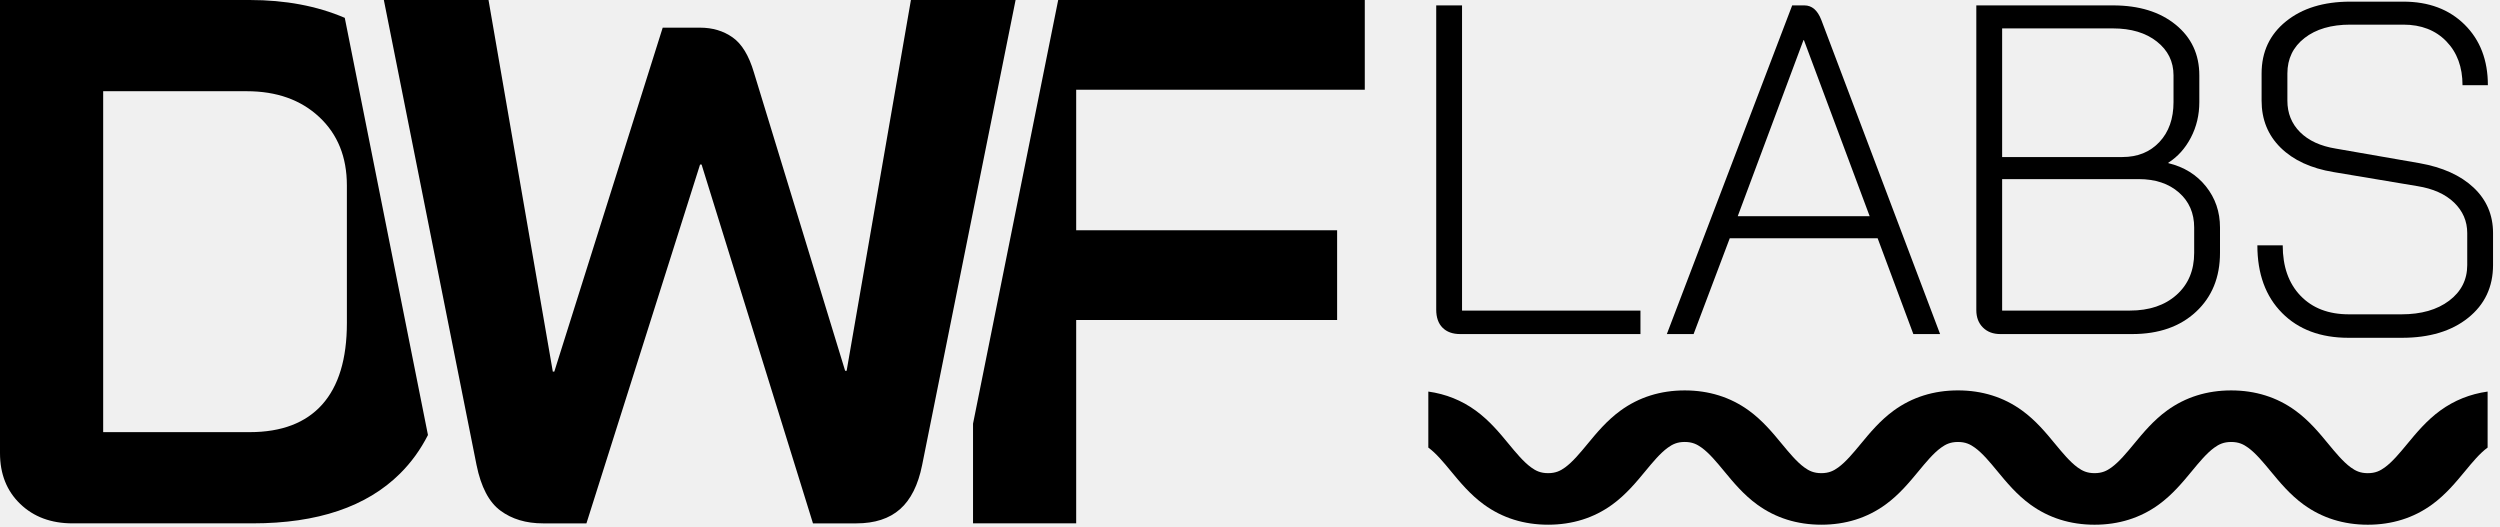
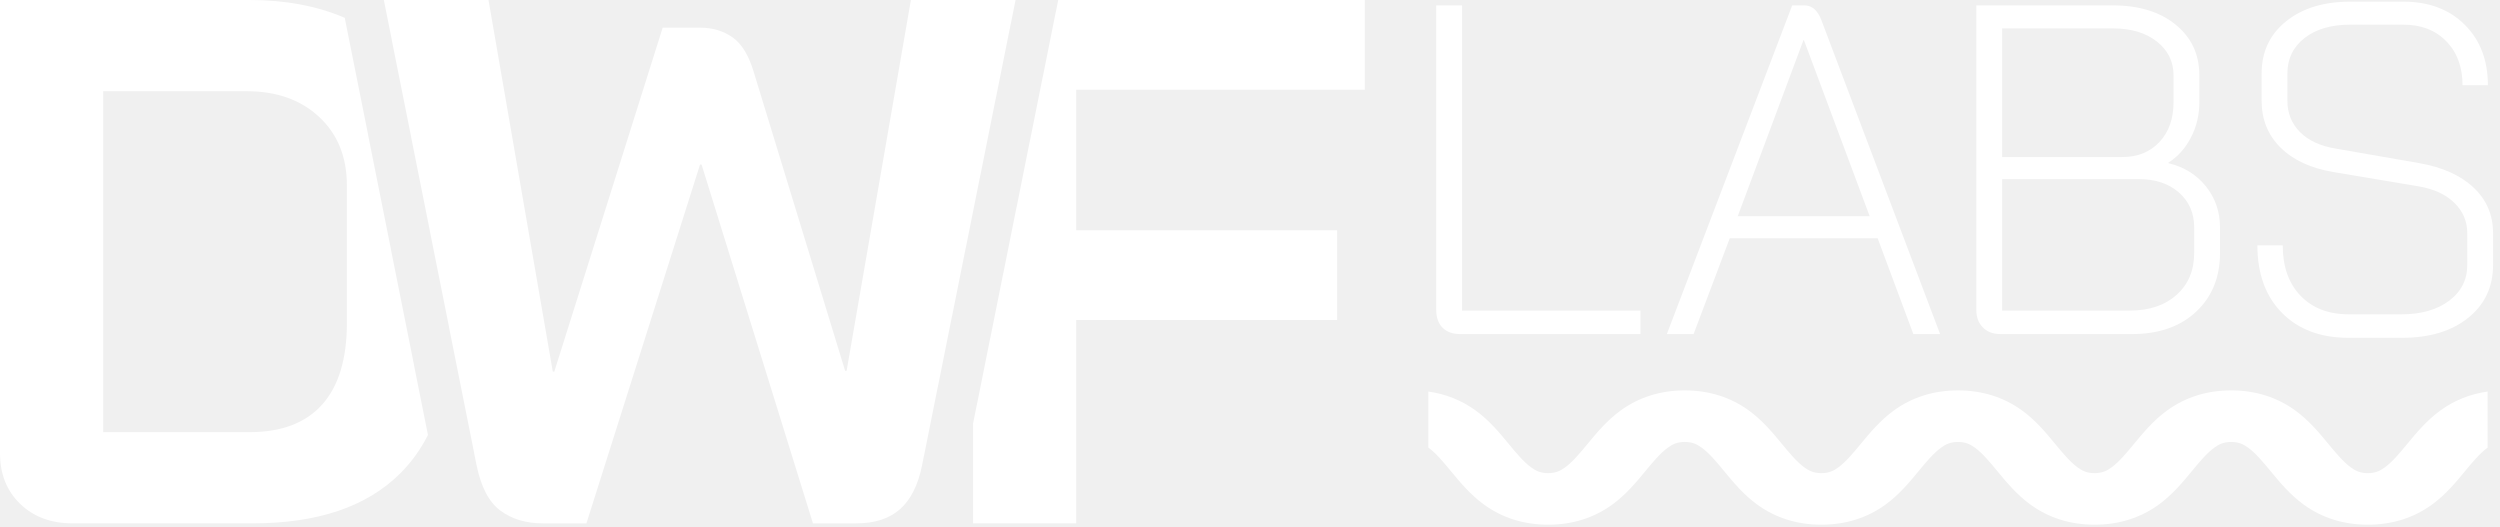
<svg xmlns="http://www.w3.org/2000/svg" width="152" height="32" viewBox="0 0 152 32" fill="none">
-   <g clip-path="url(#clip0_71_943)">
-     <path d="M87.708 19.925C87.451 19.668 87.322 19.302 87.322 18.826V0.328H88.892V18.883H99.74V20.311H88.778C88.322 20.311 87.965 20.182 87.708 19.925Z" fill="black" />
-     <path d="M114.161 14.487H105.169L102.971 20.311H101.344L108.965 0.328H109.708C110.165 0.328 110.507 0.623 110.736 1.213L117.958 20.311H116.331L114.161 14.487ZM105.654 13.146H113.676L109.679 2.441H109.65L105.654 13.146Z" fill="black" />
-     <path d="M120.56 19.91C120.293 19.644 120.16 19.292 120.16 18.855V0.328H128.467C130.047 0.328 131.317 0.718 132.278 1.499C133.239 2.28 133.719 3.307 133.719 4.582V6.209C133.719 6.989 133.548 7.707 133.206 8.364C132.863 9.02 132.407 9.53 131.836 9.891V9.92C132.787 10.148 133.549 10.62 134.12 11.332C134.691 12.046 134.976 12.879 134.976 13.831V15.372C134.976 16.856 134.49 18.051 133.52 18.954C132.549 19.859 131.255 20.311 129.638 20.311H121.616C121.179 20.311 120.826 20.177 120.561 19.911L120.56 19.91ZM129.038 9.548C129.97 9.548 130.722 9.244 131.293 8.634C131.864 8.026 132.15 7.216 132.15 6.208V4.581C132.15 3.744 131.812 3.059 131.137 2.526C130.461 1.993 129.571 1.727 128.467 1.727H121.73V9.548H129.038ZM129.495 18.883C130.675 18.883 131.622 18.565 132.335 17.927C133.049 17.29 133.406 16.437 133.406 15.372V13.831C133.406 12.956 133.096 12.246 132.478 11.704C131.859 11.162 131.046 10.89 130.037 10.89H121.73V18.883H129.495Z" fill="black" />
-     <path d="M138.747 19.025C137.747 18.017 137.248 16.647 137.248 14.915H138.789C138.789 16.209 139.15 17.232 139.874 17.984C140.597 18.736 141.576 19.111 142.814 19.111H146.011C147.21 19.111 148.176 18.835 148.908 18.283C149.64 17.731 150.008 17.009 150.008 16.113V14.172C150.008 13.449 149.741 12.83 149.209 12.316C148.676 11.803 147.934 11.47 146.982 11.317L141.872 10.461C140.502 10.233 139.432 9.737 138.66 8.977C137.889 8.216 137.505 7.264 137.505 6.122V4.466C137.505 3.153 137.999 2.097 138.989 1.298C139.978 0.499 141.281 0.1 142.899 0.1H146.125C147.666 0.1 148.908 0.566 149.85 1.498C150.792 2.431 151.263 3.659 151.263 5.181H149.721C149.721 4.077 149.393 3.188 148.736 2.511C148.08 1.836 147.209 1.498 146.124 1.498H142.898C141.737 1.498 140.809 1.77 140.115 2.312C139.42 2.854 139.073 3.573 139.073 4.467V6.123C139.073 6.884 139.33 7.521 139.844 8.035C140.359 8.549 141.081 8.882 142.014 9.034L147.095 9.919C148.504 10.167 149.602 10.662 150.392 11.403C151.182 12.146 151.577 13.069 151.577 14.172V16.113C151.577 17.446 151.072 18.516 150.064 19.325C149.056 20.134 147.713 20.538 146.04 20.538H142.785C141.091 20.538 139.745 20.034 138.746 19.025H138.747Z" fill="black" />
-     <path d="M20.962 1.085C19.271 0.36 17.345 0 15.181 0H0V27.546C0 28.82 0.41 29.849 1.228 30.637C2.046 31.426 3.107 31.82 4.409 31.82H15.365C19.304 31.82 22.29 30.811 24.32 28.796C25.001 28.121 25.568 27.338 26.02 26.449L20.962 1.085ZM21.091 19.637C21.091 21.819 20.591 23.471 19.592 24.592C18.591 25.713 17.121 26.274 15.181 26.274H6.273V5.546H15C16.819 5.546 18.288 6.068 19.409 7.114C20.53 8.159 21.09 9.546 21.09 11.273L21.091 19.637Z" fill="black" />
-     <path d="M82.979 5.454V0H64.338L64.238 0.5L59.16 25.761V31.82H65.432V19.456H81.297V14H65.432V5.454H82.979Z" fill="black" />
-     <path d="M61.748 0L59.162 12.868L56.066 28.274C55.824 29.485 55.375 30.381 54.724 30.956C54.073 31.532 53.187 31.821 52.065 31.821H49.429L42.656 10.002H42.564L35.655 31.821H33.018C31.988 31.821 31.124 31.563 30.428 31.047C29.729 30.532 29.245 29.608 28.974 28.274L27.362 20.191L23.922 2.932L23.338 0.001H29.702L33.611 22.594H33.702L40.292 1.682H42.565C43.322 1.682 43.982 1.878 44.542 2.273C45.103 2.667 45.535 3.38 45.839 4.409L51.385 22.546H51.475L55.384 0H61.748Z" fill="black" />
-     <path d="M102.43 23.737C103.901 23.737 105.214 24.149 106.33 24.96C107.164 25.567 107.788 26.322 108.338 26.99C108.782 27.527 109.241 28.083 109.704 28.419C109.993 28.629 110.279 28.768 110.736 28.768C111.194 28.768 111.481 28.628 111.769 28.418C112.232 28.081 112.69 27.526 113.134 26.989C113.684 26.322 114.309 25.567 115.143 24.959C116.26 24.148 117.572 23.736 119.043 23.736C120.514 23.736 121.826 24.148 122.942 24.959C123.777 25.566 124.401 26.321 124.951 26.989C125.395 27.526 125.853 28.081 126.316 28.418C126.605 28.628 126.891 28.768 127.349 28.768C127.807 28.768 128.093 28.628 128.381 28.418C128.845 28.081 129.303 27.526 129.747 26.989C130.298 26.322 130.922 25.566 131.756 24.96C132.872 24.149 134.184 23.737 135.655 23.737C137.126 23.737 138.438 24.149 139.554 24.96C140.389 25.567 141.013 26.322 141.563 26.99C142.006 27.527 142.465 28.082 142.929 28.419C143.218 28.629 143.504 28.769 143.962 28.769C144.42 28.769 144.706 28.629 144.995 28.419C145.459 28.082 145.917 27.527 146.361 26.99C146.912 26.323 147.536 25.567 148.37 24.96C149.221 24.342 150.185 23.956 151.247 23.807V27.213C151.247 27.213 151.24 27.219 151.237 27.221C150.773 27.558 150.315 28.113 149.871 28.651C149.32 29.317 148.696 30.074 147.862 30.68C146.745 31.491 145.434 31.903 143.963 31.903C142.492 31.903 141.179 31.491 140.063 30.68C139.229 30.074 138.606 29.318 138.055 28.651C137.611 28.113 137.152 27.558 136.689 27.221C136.401 27.012 136.114 26.872 135.657 26.872C135.199 26.872 134.912 27.012 134.624 27.221C134.161 27.558 133.703 28.113 133.26 28.651C132.709 29.318 132.085 30.074 131.25 30.68C130.133 31.491 128.821 31.903 127.35 31.903C125.88 31.903 124.568 31.491 123.451 30.68C122.616 30.074 121.992 29.318 121.442 28.651C120.999 28.113 120.541 27.558 120.077 27.221C119.788 27.012 119.502 26.872 119.044 26.872C118.586 26.872 118.3 27.012 118.012 27.221C117.548 27.558 117.09 28.113 116.646 28.651C116.095 29.317 115.471 30.074 114.638 30.679C113.521 31.491 112.209 31.902 110.738 31.902C109.267 31.902 107.956 31.491 106.839 30.679C106.004 30.073 105.38 29.317 104.83 28.65C104.387 28.113 103.928 27.557 103.464 27.221C103.175 27.011 102.89 26.871 102.432 26.871C101.974 26.871 101.688 27.011 101.4 27.221C100.937 27.557 100.479 28.112 100.035 28.649C99.483 29.317 98.859 30.073 98.025 30.679C96.909 31.491 95.597 31.902 94.126 31.902C92.655 31.902 91.344 31.491 90.227 30.679C89.392 30.073 88.768 29.317 88.218 28.651C87.774 28.113 87.316 27.558 86.852 27.221C86.849 27.219 86.845 27.216 86.842 27.213V23.807C87.904 23.956 88.868 24.341 89.719 24.96C90.554 25.567 91.178 26.322 91.728 26.99C92.171 27.527 92.63 28.082 93.094 28.419C93.383 28.629 93.668 28.768 94.126 28.768C94.584 28.768 94.87 28.628 95.158 28.419C95.621 28.082 96.08 27.527 96.523 26.99C97.074 26.322 97.698 25.567 98.533 24.96C99.65 24.149 100.961 23.737 102.432 23.737H102.43Z" fill="black" />
+   <g clip-path="url(#clip0_83_157)">
+     <path d="M87.708 19.925C87.451 19.668 87.322 19.302 87.322 18.826V0.328H88.892V18.883H99.74V20.311H88.778C88.322 20.311 87.965 20.182 87.708 19.925Z" fill="white" />
+     <path d="M114.161 14.487H105.169L102.971 20.311H101.344L108.965 0.328H109.708C110.165 0.328 110.507 0.623 110.736 1.213L117.958 20.311H116.331L114.161 14.487ZM105.654 13.146H113.676L109.679 2.441H109.65L105.654 13.146Z" fill="white" />
+     <path d="M120.561 19.91C120.294 19.644 120.161 19.292 120.161 18.855V0.328H128.468C130.048 0.328 131.318 0.718 132.279 1.499C133.24 2.28 133.72 3.307 133.72 4.582V6.209C133.72 6.989 133.549 7.707 133.207 8.364C132.864 9.02 132.408 9.53 131.837 9.891V9.92C132.788 10.148 133.55 10.62 134.121 11.332C134.692 12.046 134.977 12.879 134.977 13.831V15.372C134.977 16.856 134.491 18.051 133.521 18.954C132.55 19.859 131.256 20.311 129.639 20.311H121.617C121.18 20.311 120.827 20.177 120.562 19.911L120.561 19.91ZM129.039 9.548C129.971 9.548 130.723 9.244 131.294 8.634C131.865 8.026 132.151 7.216 132.151 6.208V4.581C132.151 3.744 131.813 3.059 131.138 2.526C130.462 1.993 129.572 1.727 128.468 1.727H121.731V9.548H129.039ZM129.496 18.883C130.676 18.883 131.623 18.565 132.336 17.927C133.05 17.29 133.407 16.437 133.407 15.372V13.831C133.407 12.956 133.097 12.246 132.479 11.704C131.86 11.162 131.047 10.89 130.038 10.89H121.731V18.883H129.496Z" fill="white" />
+     <path d="M138.748 19.026C137.748 18.017 137.249 16.647 137.249 14.915H138.79C138.79 16.209 139.151 17.232 139.875 17.984C140.598 18.736 141.577 19.111 142.815 19.111H146.012C147.211 19.111 148.177 18.835 148.909 18.284C149.641 17.732 150.009 17.009 150.009 16.114V14.173C150.009 13.449 149.742 12.831 149.21 12.317C148.677 11.803 147.935 11.47 146.983 11.318L141.873 10.461C140.503 10.233 139.433 9.738 138.661 8.977C137.89 8.217 137.506 7.264 137.506 6.122V4.467C137.506 3.153 138 2.098 138.99 1.299C139.979 0.5 141.282 0.1 142.9 0.1H146.126C147.667 0.1 148.909 0.567 149.851 1.499C150.793 2.432 151.264 3.659 151.264 5.181H149.722C149.722 4.078 149.394 3.188 148.737 2.512C148.081 1.837 147.21 1.499 146.125 1.499H142.899C141.738 1.499 140.81 1.77 140.116 2.313C139.421 2.855 139.074 3.574 139.074 4.468V6.123C139.074 6.885 139.331 7.522 139.845 8.035C140.36 8.549 141.082 8.882 142.015 9.035L147.096 9.92C148.505 10.167 149.603 10.662 150.393 11.404C151.183 12.146 151.578 13.07 151.578 14.173V16.114C151.578 17.446 151.073 18.517 150.065 19.325C149.057 20.135 147.714 20.539 146.041 20.539H142.786C141.092 20.539 139.746 20.035 138.747 19.026H138.748Z" fill="white" />
+     <path d="M20.962 1.085C19.271 0.36 17.345 0 15.181 0H0V27.546C0 28.82 0.41 29.849 1.228 30.637C2.046 31.426 3.107 31.82 4.409 31.82H15.365C19.304 31.82 22.29 30.811 24.32 28.796C25.001 28.121 25.568 27.338 26.02 26.449L20.962 1.085ZM21.091 19.637C21.091 21.819 20.591 23.471 19.592 24.592C18.591 25.713 17.121 26.274 15.181 26.274H6.273V5.546H15C16.819 5.546 18.288 6.068 19.409 7.114C20.53 8.159 21.09 9.546 21.09 11.273L21.091 19.637Z" fill="white" />
+     <path d="M82.98 5.454V0H64.339L64.239 0.5L59.161 25.761V31.82H65.433V19.456H81.297V14H65.433V5.454H82.98Z" fill="white" />
+     <path d="M61.746 0L59.161 12.868L56.065 28.274C55.823 29.485 55.374 30.381 54.723 30.956C54.072 31.532 53.186 31.821 52.064 31.821H49.428L42.655 10.002H42.563L35.654 31.821H33.017C31.987 31.821 31.123 31.563 30.427 31.047C29.728 30.532 29.244 29.608 28.973 28.274L27.361 20.191L23.921 2.932L23.337 0.001H29.701L33.61 22.594H33.701L40.291 1.682H42.564C43.321 1.682 43.981 1.878 44.541 2.273C45.102 2.667 45.534 3.38 45.837 4.409L51.384 22.546H51.474L55.383 0H61.746Z" fill="white" />
+     <path d="M102.431 23.736C103.902 23.736 105.215 24.148 106.331 24.959C107.165 25.566 107.789 26.322 108.339 26.989C108.783 27.526 109.242 28.082 109.705 28.418C109.994 28.628 110.28 28.767 110.737 28.767C111.195 28.767 111.482 28.627 111.77 28.418C112.233 28.081 112.691 27.525 113.135 26.988C113.685 26.322 114.31 25.566 115.144 24.959C116.261 24.147 117.573 23.736 119.044 23.736C120.515 23.736 121.827 24.147 122.943 24.959C123.778 25.565 124.402 26.321 124.952 26.988C125.396 27.525 125.854 28.081 126.317 28.418C126.606 28.627 126.892 28.767 127.35 28.767C127.808 28.767 128.094 28.627 128.382 28.418C128.846 28.081 129.304 27.525 129.748 26.988C130.299 26.322 130.923 25.565 131.757 24.959C132.873 24.148 134.185 23.736 135.656 23.736C137.127 23.736 138.439 24.148 139.555 24.959C140.39 25.566 141.014 26.322 141.564 26.989C142.007 27.526 142.466 28.081 142.93 28.418C143.219 28.628 143.505 28.768 143.963 28.768C144.421 28.768 144.707 28.628 144.996 28.418C145.46 28.081 145.918 27.526 146.362 26.989C146.913 26.322 147.537 25.566 148.371 24.959C149.222 24.341 150.186 23.955 151.248 23.806V27.213C151.248 27.213 151.241 27.218 151.238 27.221C150.774 27.558 150.316 28.113 149.872 28.65C149.321 29.317 148.697 30.073 147.863 30.68C146.746 31.491 145.435 31.902 143.964 31.902C142.493 31.902 141.18 31.491 140.064 30.68C139.23 30.073 138.607 29.317 138.056 28.651C137.612 28.113 137.153 27.558 136.69 27.221C136.402 27.011 136.115 26.871 135.658 26.871C135.2 26.871 134.913 27.011 134.625 27.221C134.162 27.558 133.704 28.113 133.261 28.65C132.71 29.317 132.086 30.073 131.251 30.68C130.134 31.491 128.822 31.902 127.351 31.902C125.881 31.902 124.569 31.491 123.452 30.68C122.617 30.073 121.993 29.317 121.443 28.65C121 28.113 120.542 27.558 120.078 27.221C119.789 27.011 119.503 26.871 119.045 26.871C118.587 26.871 118.301 27.011 118.013 27.221C117.549 27.558 117.091 28.113 116.647 28.65C116.096 29.317 115.472 30.073 114.639 30.679C113.522 31.49 112.21 31.902 110.739 31.902C109.268 31.902 107.957 31.49 106.84 30.679C106.005 30.072 105.381 29.317 104.831 28.649C104.388 28.112 103.929 27.557 103.465 27.22C103.176 27.01 102.891 26.87 102.433 26.87C101.975 26.87 101.689 27.01 101.401 27.22C100.938 27.557 100.48 28.111 100.036 28.648C99.484 29.317 98.86 30.072 98.026 30.679C96.909 31.49 95.598 31.902 94.127 31.902C92.656 31.902 91.344 31.49 90.227 30.679C89.393 30.072 88.769 29.317 88.218 28.65C87.775 28.113 87.317 27.558 86.853 27.221C86.849 27.218 86.846 27.215 86.842 27.213V23.806C87.904 23.955 88.869 24.34 89.72 24.959C90.555 25.566 91.179 26.322 91.729 26.989C92.172 27.526 92.63 28.081 93.094 28.418C93.383 28.628 93.669 28.767 94.127 28.767C94.585 28.767 94.871 28.627 95.159 28.418C95.622 28.081 96.081 27.526 96.524 26.989C97.075 26.322 97.699 25.566 98.533 24.959C99.65 24.148 100.962 23.736 102.433 23.736H102.431Z" fill="white" />
  </g>
  <defs>
-     <clipPath id="clip0_71_943">
+     <clipPath id="clip0_83_157">
      <rect width="152" height="32" fill="white" />
    </clipPath>
  </defs>
</svg>
